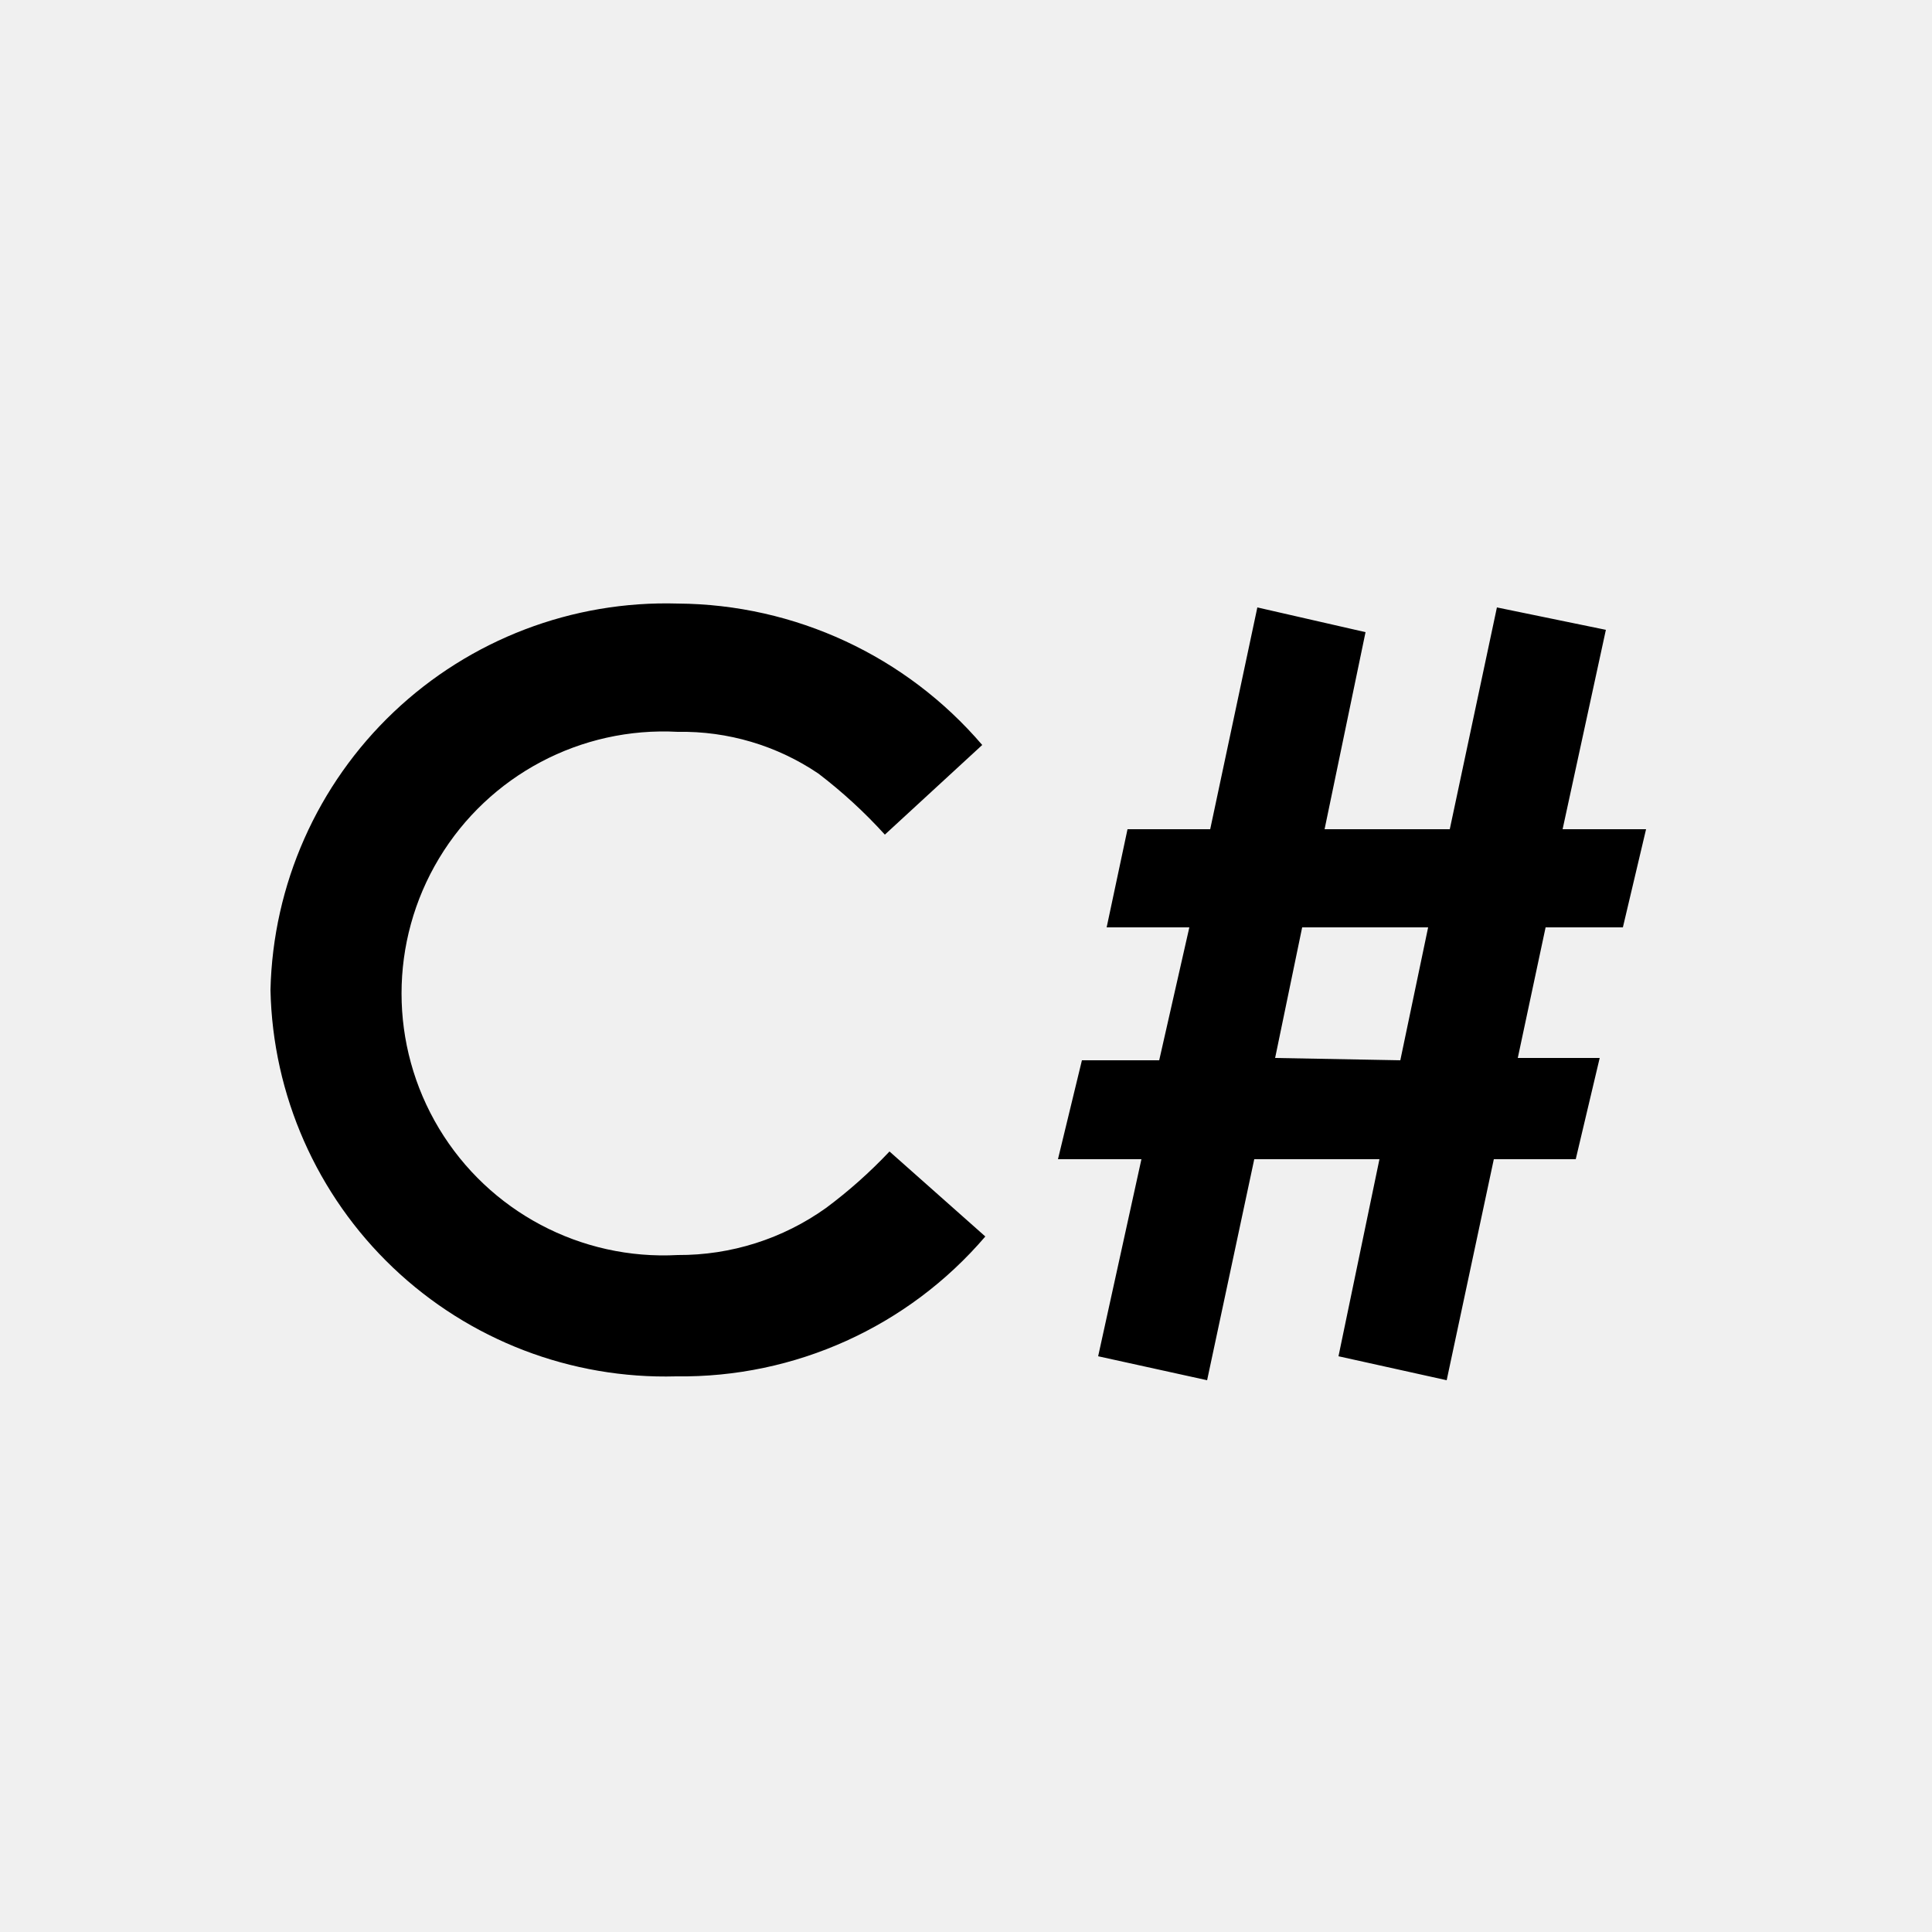
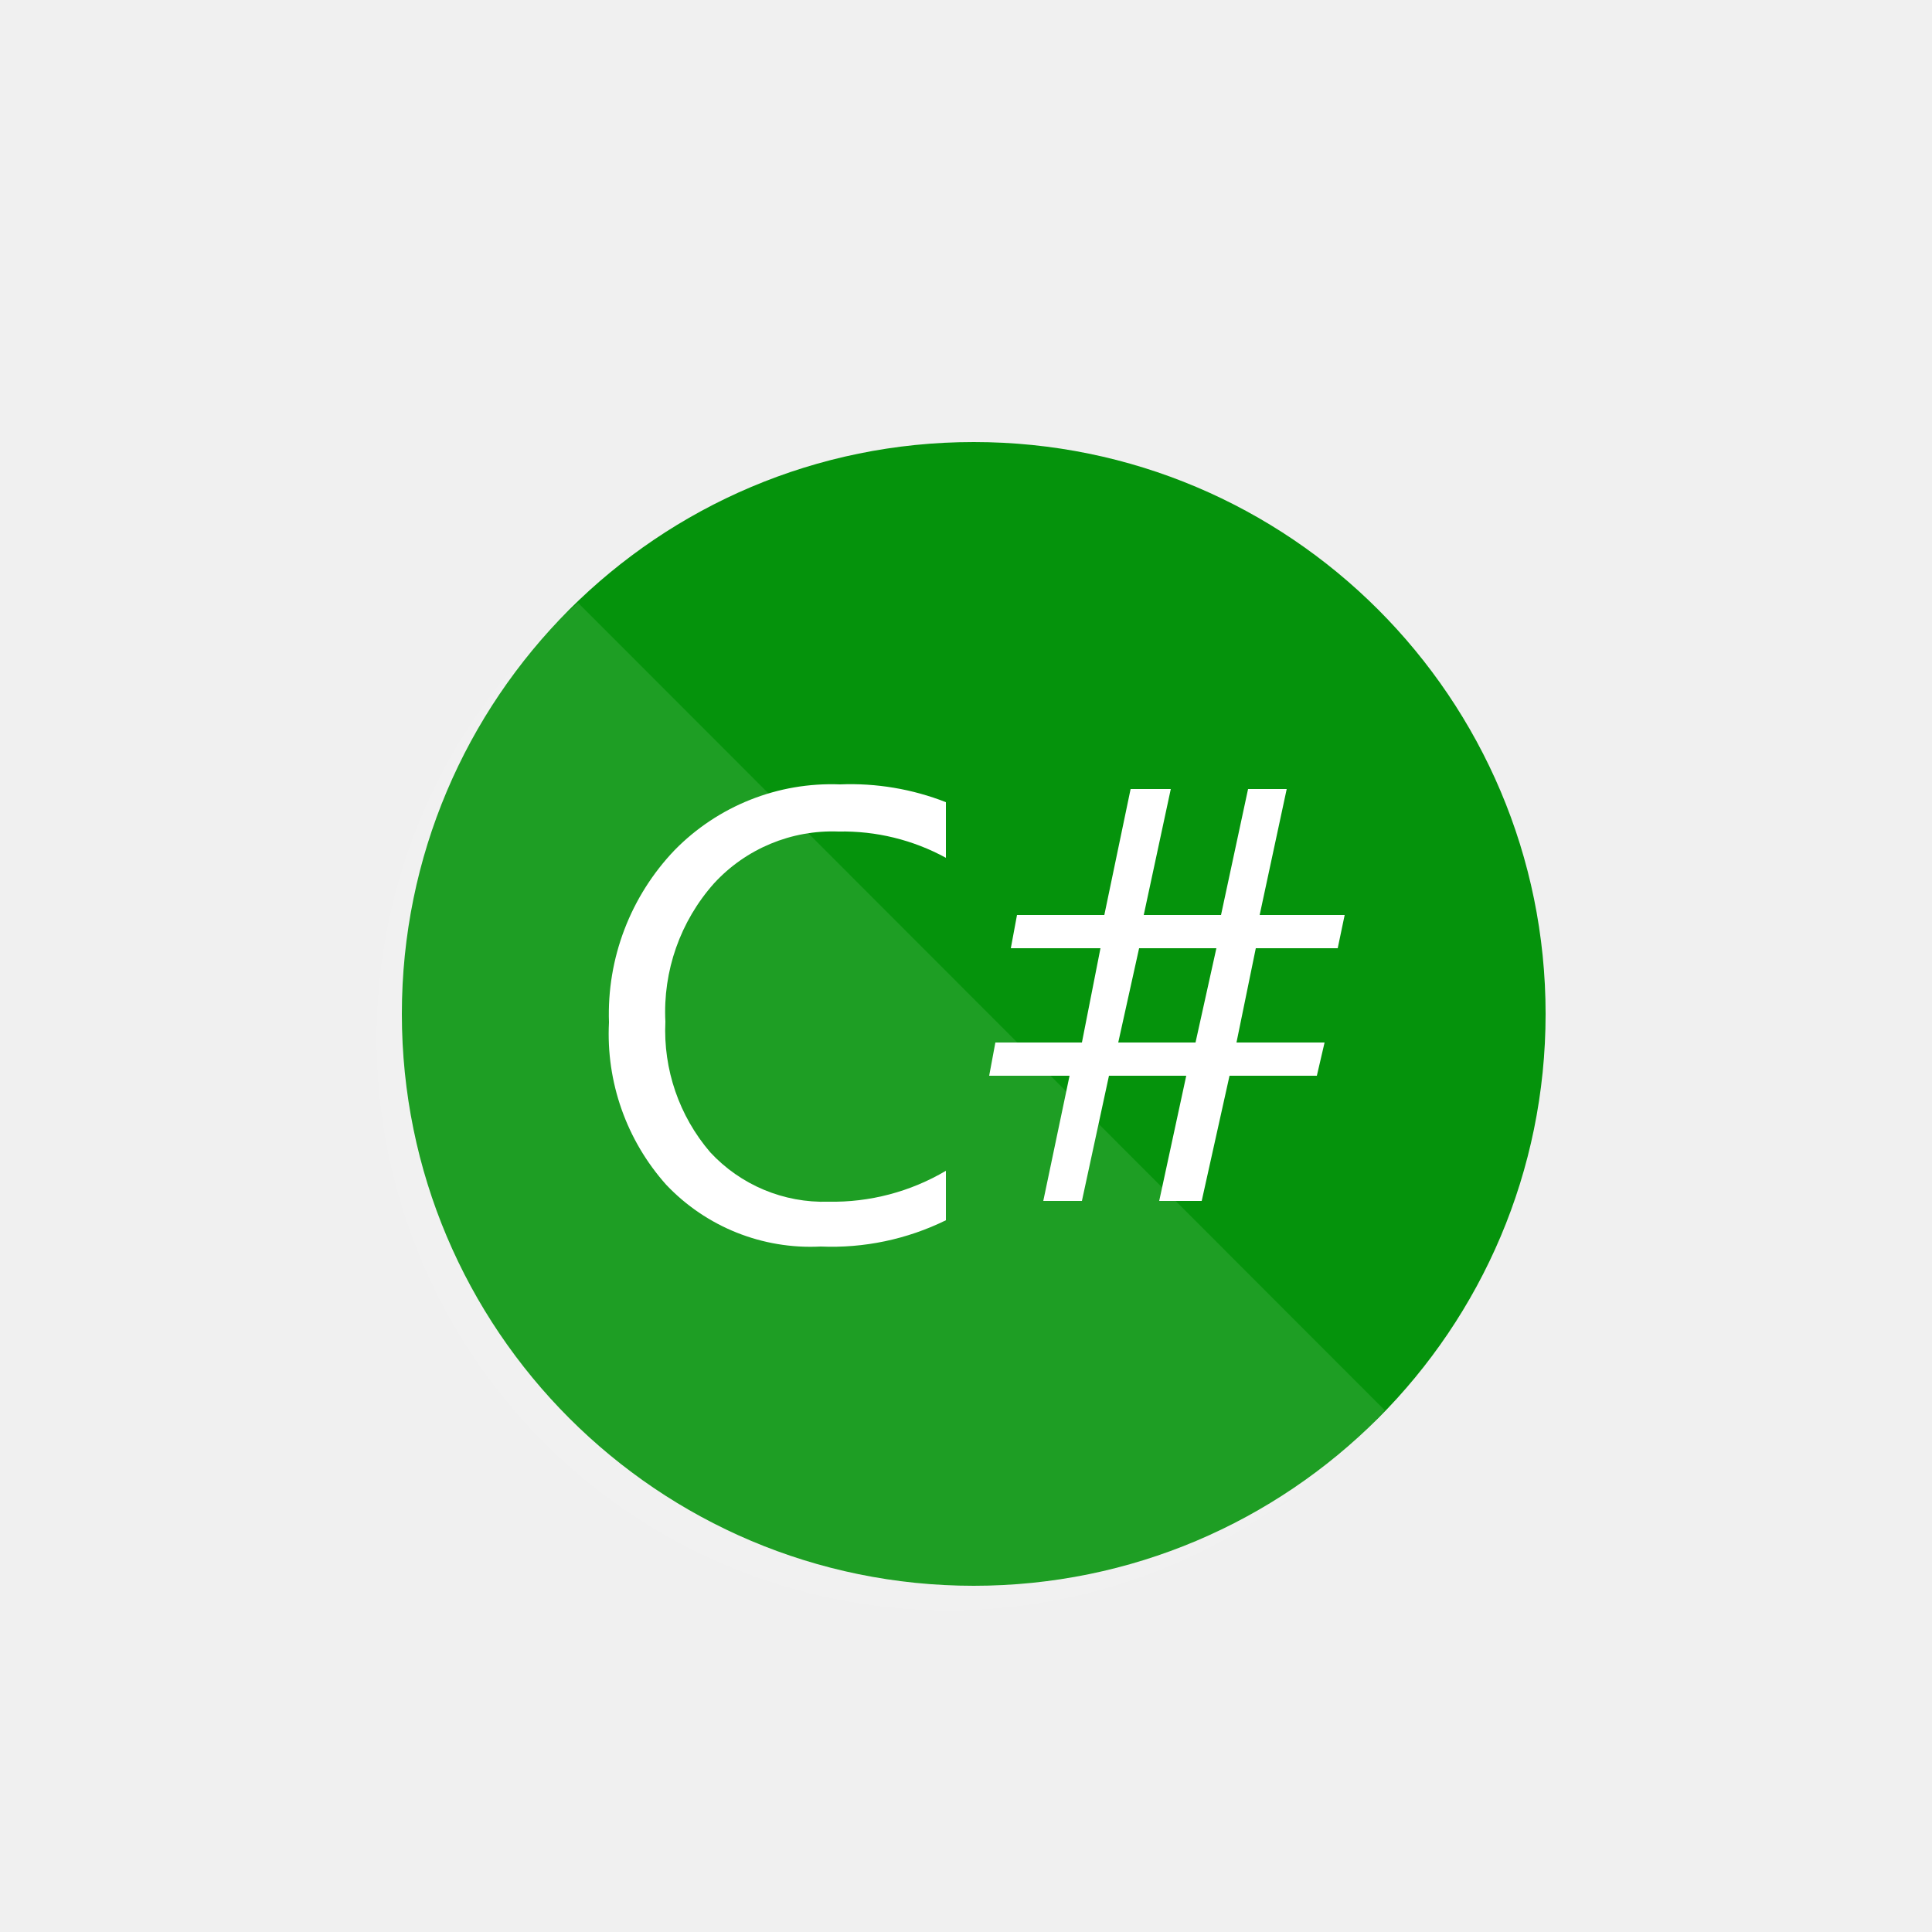
<svg xmlns="http://www.w3.org/2000/svg" id="Layer_1" data-name="Layer 1" viewBox="0 0 25 25">
  <defs>
-     <style>.cls-1,.cls-2{fill:none;}.cls-1{clip-rule:evenodd;}.cls-3{fill:#fff;}.cls-4{clip-path:url(#clip-path);}.cls-5{clip-path:url(#clip-path-2);}.cls-6{clip-path:url(#clip-path-3);}.cls-7{clip-path:url(#clip-path-4);}.cls-8{clip-path:url(#clip-path-5);}.cls-9{clip-path:url(#clip-path-6);}.cls-10{clip-path:url(#clip-path-7);}.cls-11{clip-path:url(#clip-path-8);}.cls-12{clip-path:url(#clip-path-9);}.cls-13{clip-path:url(#clip-path-10);}.cls-14{clip-path:url(#clip-path-11);}.cls-15{clip-path:url(#clip-path-12);}.cls-16{clip-path:url(#clip-path-13);}.cls-17{clip-path:url(#clip-path-14);}.cls-18{clip-path:url(#clip-path-15);}.cls-19{clip-path:url(#clip-path-16);}.cls-20{clip-path:url(#clip-path-17);}.cls-21{clip-path:url(#clip-path-18);}.cls-22{clip-path:url(#clip-path-19);}.cls-23{clip-path:url(#clip-path-20);}.cls-24{clip-path:url(#clip-path-21);}</style>
+     <style>.cls-1,.cls-2{fill:none;}.cls-1{clip-rule:evenodd;}.cls-25,.cls-3{fill:#fff;}.cls-4{clip-path:url(#clip-path);}.cls-5{clip-path:url(#clip-path-2);}.cls-6{clip-path:url(#clip-path-3);}.cls-7{clip-path:url(#clip-path-4);}.cls-8{clip-path:url(#clip-path-5);}.cls-9{clip-path:url(#clip-path-6);}.cls-10{clip-path:url(#clip-path-7);}.cls-11{clip-path:url(#clip-path-8);}.cls-12{clip-path:url(#clip-path-9);}.cls-13{clip-path:url(#clip-path-10);}.cls-14{clip-path:url(#clip-path-11);}.cls-15{clip-path:url(#clip-path-12);}.cls-16{clip-path:url(#clip-path-13);}.cls-17{clip-path:url(#clip-path-14);}.cls-18{clip-path:url(#clip-path-15);}.cls-19{clip-path:url(#clip-path-16);}.cls-20{clip-path:url(#clip-path-17);}.cls-21{clip-path:url(#clip-path-18);}.cls-22{clip-path:url(#clip-path-19);}.cls-23{clip-path:url(#clip-path-20);}.cls-24{fill:#05930c;}.cls-25{opacity:0.1;isolation:isolate;}</style>
    <clipPath id="clip-path">
      <path class="cls-2" d="M-113.47,11.64a2.07,2.07,0,0,0-2.27,2c0,1.25.75,1.85,1.86,2.32l.39.17c.7.31,1,.5,1,1s-.34.76-1,.76-1.12-.52-1.45-1.06l-1.21.81a2.82,2.82,0,0,0,2.7,1.62c1.46,0,2.56-.77,2.56-2.15s-.74-1.87-2.06-2.43l-.38-.17c-.66-.28-.95-.47-.95-.93a.68.68,0,0,1,.74-.67,1,1,0,0,1,1,.67l1.2-.78A2.27,2.27,0,0,0-113.47,11.64Zm-5,0v5.09c0,.78-.3,1-.81,1a1.34,1.34,0,0,1-1.16-.77l-1.27.77a2.84,2.84,0,0,0,2.52,1.62A2.13,2.13,0,0,0-116.89,17V11.64Zm-6.61-6.88h14.84A.27.27,0,0,1-110,5V19.87a.27.27,0,0,1-.27.27h-14.84a.27.27,0,0,1-.27-.27V5A.27.27,0,0,1-125.12,4.76Zm0-.81A1.08,1.08,0,0,0-126.2,5V19.87A1.08,1.08,0,0,0-125.12,21h14.84a1.09,1.09,0,0,0,1.08-1.08V5A1.08,1.08,0,0,0-110.28,4Z" />
    </clipPath>
    <clipPath id="clip-path-2">
      <path class="cls-1" d="M-87.32,12.61l-.31-.49c-.1-.16-.2-.34-.29-.51a5,5,0,0,1-.47-1.16,1.94,1.94,0,0,1,.62-1.72c.06-.08.13-.15.19-.22.39-.45.93-1,1.35-1.45a2.54,2.54,0,0,0,.73-1.7c0-.39,0-1.22-.29-1.37a2.88,2.88,0,0,1-.12,1.56A3.49,3.49,0,0,1-87,7c-.38.32-1,.91-1.34,1.25a3.79,3.79,0,0,0-.72,1,1.4,1.4,0,0,0,.23,1.36c.11.19.23.35.35.52s.27.34.38.5.26.32.39.47a4.79,4.79,0,0,0,.42.46" />
    </clipPath>
    <clipPath id="clip-path-3">
      <path class="cls-1" d="M-82,17.64c.17.2,0,.29-.22.37a29.16,29.16,0,0,1-5.46.43,22.93,22.93,0,0,1-3.22-.16c-.17,0-.91-.11-.94-.26s.1-.16.17-.2a4.11,4.11,0,0,1,1-.23,3.48,3.48,0,0,0,.36-.05,4.73,4.73,0,0,0-2.46.53c-.22.23.15.34.4.41a23.08,23.08,0,0,0,3.86.28c1.51,0,5.16,0,6.5-.69.08,0,.23-.12.25-.21s-.14-.19-.23-.22" />
    </clipPath>
    <clipPath id="clip-path-4">
      <path class="cls-1" d="M-86.16,13.84a4.08,4.08,0,0,0,.81-.59,1.49,1.49,0,0,0,.5-.88,2,2,0,0,0-.37-1c-.48-.69-.86-1.09-.21-1.87a4.64,4.64,0,0,1,.72-.67A12.85,12.85,0,0,1-83.47,8l.44-.27A8.57,8.57,0,0,0-84.12,8a8,8,0,0,0-1,.46c-1,.54-1.92,1.39-1.53,2.56.26.8,1,1.27,1,1.87a2.44,2.44,0,0,1-.51.91" />
    </clipPath>
    <clipPath id="clip-path-5">
      <path class="cls-1" d="M-84.26,17a4.74,4.74,0,0,1-.86-.37c-.17-.08-.1-.08-.32,0a16.4,16.4,0,0,1-3.22.16c-.24,0-.91,0-1-.21s0-.21.07-.28c-.6.11-1.22.53-.38.89a9.62,9.62,0,0,0,4,.25A13.11,13.11,0,0,0-84.26,17" />
    </clipPath>
    <clipPath id="clip-path-6">
      <path class="cls-1" d="M-84.26,15.82a1.5,1.5,0,0,1-.56-.3c-.11-.1-.07-.08-.33,0-.91.15-3.63.42-4.4.1-.1,0-.22-.1-.23-.22s.11-.21.16-.29c-.62.08-1.22.67-.38.95a12,12,0,0,0,4,.21,9.63,9.63,0,0,0,1.76-.41" />
    </clipPath>
    <clipPath id="clip-path-7">
      <path class="cls-1" d="M-83,13.13l-.43.06-.44.05c-.89.11-1.88.19-2.77.23-.7,0-3.33.11-3.72-.2,0-.13.16-.22.27-.27a8.92,8.92,0,0,1,1.38-.39,7.79,7.79,0,0,0-2.72.61c-.6.32.4.44.78.48a27.2,27.2,0,0,0,6.44-.13,1.5,1.5,0,0,0,.67-.16c.17-.09.39-.18.54-.28" />
    </clipPath>
    <clipPath id="clip-path-8">
      <path class="cls-1" d="M-90.42,19.6a13.77,13.77,0,0,0,2.53.35A23.06,23.06,0,0,0-85,20a12.4,12.4,0,0,0,3.69-.61c.25-.1.71-.34.75-.58-.08,0-.14.09-.21.12-1.87,1-6.14.93-8.35.8l-1.29-.08" />
    </clipPath>
    <clipPath id="clip-path-9">
      <path class="cls-1" d="M-82.68,12.91a1.2,1.2,0,0,1,1.23.24,1.34,1.34,0,0,1,.08,1.4,4.55,4.55,0,0,1-1.41,1.57l-.25.18a4.74,4.74,0,0,0,1.4-.67,2.64,2.64,0,0,0,1-1.21,1.35,1.35,0,0,0-.5-1.58,1.32,1.32,0,0,0-.8-.23,1.07,1.07,0,0,0-.73.3" />
    </clipPath>
    <clipPath id="clip-path-10">
      <path class="cls-2" d="M-57.46,6.62a.67.67,0,0,1,.65.68.66.66,0,0,1-.65.68.66.66,0,0,1-.64-.68A.67.67,0,0,1-57.46,6.62Zm1.87-1.09a9.4,9.4,0,0,0-1.65.14C-58.7,5.94-59,6.5-59,7.53V8.89h3.44v.46h-4.73a2.18,2.18,0,0,0-2.16,1.81,7,7,0,0,0,0,3.63c.25,1.06.83,1.81,1.84,1.81h1.18V15a2.23,2.23,0,0,1,2.15-2.22h3.44a1.77,1.77,0,0,0,1.72-1.82V7.53A2,2,0,0,0-53.8,5.67,9.82,9.82,0,0,0-55.59,5.53Z" />
    </clipPath>
    <clipPath id="clip-path-11">
      <path class="cls-2" d="M-53.55,18a.66.66,0,0,1,.65.68.67.67,0,0,1-.65.68.67.67,0,0,1-.64-.68A.66.66,0,0,1-53.55,18Zm1.94-8.55V11a2.25,2.25,0,0,1-2.15,2.25h-3.43a1.78,1.78,0,0,0-1.72,1.8v3.37c0,1,.81,1.53,1.72,1.81a5.57,5.57,0,0,0,3.43,0C-52.9,20-52,19.48-52,18.45V17.1h-3.44v-.45h5.16c1,0,1.37-.72,1.71-1.8a6.19,6.19,0,0,0,0-3.6c-.24-1-.71-1.8-1.71-1.8Z" />
    </clipPath>
    <clipPath id="clip-path-12">
      <path class="cls-1" d="M18.12,13.72,18.48,12H16.85l-.35,1.69ZM14.77,15H13.69L14,13.72H15L15.39,12H14.32l.27-1.27h1.07l.61-2.87,1.4.32-.53,2.55h1.62l.61-2.87,1.41.29-.56,2.58H21.3L21,12H20l-.36,1.69h1.06L20.39,15H19.33l-.61,2.86-1.4-.31L17.85,15H16.23l-.61,2.86-1.41-.31ZM12.71,9.64,11.45,10.8a6.43,6.43,0,0,0-.86-.79,3.15,3.15,0,0,0-1.82-.54,3.39,3.39,0,1,0,0,6.77,3.27,3.27,0,0,0,1.92-.61,6.27,6.27,0,0,0,.82-.73L12.75,16a5.17,5.17,0,0,1-4,1.81,5.11,5.11,0,0,1-5.25-5,5.12,5.12,0,0,1,5.27-5A5.23,5.23,0,0,1,12.71,9.64Z" />
    </clipPath>
    <clipPath id="clip-path-13">
-       <rect class="cls-2" x="-827.59" y="-762.14" width="1517.78" height="3678.89" />
+       <path class="cls-3" d="M-23.31,45.74l-2.93,2.93a.25.25,0,0,1-.36,0l-.65-.66a.24.24,0,0,1,0-.35l2.09-2.1-2.09-2.09a.25.25,0,0,1,0-.36l.65-.65a.25.25,0,0,1,.36,0l2.93,2.93A.26.26,0,0,1-23.31,45.74Z" />
    </clipPath>
    <clipPath id="clip-path-14">
-       <path class="cls-3" d="M-23.31,45.74l-2.93,2.93a.25.25,0,0,1-.36,0l-.65-.66a.24.24,0,0,1,0-.35l2.09-2.1-2.09-2.09a.25.25,0,0,1,0-.36l.65-.65a.25.25,0,0,1,.36,0l2.93,2.93A.26.26,0,0,1-23.31,45.74Z" />
+       <rect class="cls-3" x="-22.33" y="46.98" width="5.55" height="1.51" rx="0.38" />
    </clipPath>
    <clipPath id="clip-path-15">
-       <rect class="cls-3" x="-22.33" y="46.98" width="5.55" height="1.51" rx="0.38" />
+       <polygon class="cls-2" points="-127.18 75.23 -106.78 75.23 -106.78 82.66 -116.98 82.66 -116.98 83.97 -121.66 83.97 -121.66 82.66 -127.18 82.66 -127.18 75.23" />
    </clipPath>
    <clipPath id="clip-path-16">
-       <polygon class="cls-2" points="-127.18 75.23 -106.78 75.23 -106.78 82.66 -116.98 82.66 -116.98 83.97 -121.66 83.97 -121.66 82.66 -127.18 82.66 -127.18 75.23" />
+       <polygon class="cls-2" points="-125 81.78 -123.18 81.78 -123.18 78.07 -122.08 78.07 -122.08 81.78 -121.35 81.78 -121.35 76.68 -125 76.68 -125 81.78" />
    </clipPath>
    <clipPath id="clip-path-17">
-       <polygon class="cls-2" points="-125 81.78 -123.18 81.78 -123.18 78.07 -122.08 78.07 -122.08 81.78 -121.35 81.78 -121.35 76.68 -125 76.68 -125 81.78" />
+       <path class="cls-2" d="M-117,80h-1.1V77.93h1.1Zm-2.92-3.33v5.83h1.82V81.26h1.83V76.68Z" />
    </clipPath>
    <clipPath id="clip-path-18">
-       <path class="cls-2" d="M-117,80h-1.1V77.93h1.1Zm-2.92-3.33v5.83h1.82V81.26h1.83V76.68Z" />
+       <polygon class="cls-2" points="-115.53 76.68 -115.53 81.78 -113.48 81.78 -113.48 78.07 -112.25 78.07 -112.25 81.78 -111.02 81.78 -111.02 78.07 -109.79 78.07 -109.79 81.78 -108.97 81.78 -108.97 76.68 -115.53 76.68" />
    </clipPath>
    <clipPath id="clip-path-19">
-       <polygon class="cls-2" points="-115.53 76.68 -115.53 81.78 -113.48 81.78 -113.48 78.07 -112.25 78.07 -112.25 81.78 -111.02 81.78 -111.02 78.07 -109.79 78.07 -109.79 81.78 -108.97 81.78 -108.97 76.68 -115.53 76.68" />
+       <path class="cls-2" d="M-44.35,78.48v2.76a1.38,1.38,0,0,1-1.38,1.39H-48.5a1.38,1.38,0,0,1-1.38-1.39V78.48a1.38,1.38,0,0,1,1.38-1.39h2.77A1.38,1.38,0,0,1-44.35,78.48Zm-7.38,0v2.76a1.38,1.38,0,0,1-1.38,1.39h-2.77a1.38,1.38,0,0,1-1.38-1.39V78.48a1.38,1.38,0,0,1,1.38-1.39h2.77A1.38,1.38,0,0,1-51.73,78.48Zm-7.37,0v2.76a1.39,1.39,0,0,1-1.39,1.39h-2.76a1.39,1.39,0,0,1-1.39-1.39V78.48a1.39,1.39,0,0,1,1.39-1.39h2.76A1.39,1.39,0,0,1-59.1,78.48Z" />
    </clipPath>
    <clipPath id="clip-path-20">
-       <path class="cls-2" d="M-44.35,78.48v2.76a1.38,1.38,0,0,1-1.38,1.39H-48.5a1.38,1.38,0,0,1-1.38-1.39V78.48a1.38,1.38,0,0,1,1.38-1.39h2.77A1.38,1.38,0,0,1-44.35,78.48Zm-7.38,0v2.76a1.38,1.38,0,0,1-1.38,1.39h-2.77a1.38,1.38,0,0,1-1.38-1.39V78.48a1.38,1.38,0,0,1,1.38-1.39h2.77A1.38,1.38,0,0,1-51.73,78.48Zm-7.37,0v2.76a1.39,1.39,0,0,1-1.39,1.39h-2.76a1.39,1.39,0,0,1-1.39-1.39V78.48a1.39,1.39,0,0,1,1.39-1.39h2.76A1.39,1.39,0,0,1-59.1,78.48Z" />
-     </clipPath>
-     <clipPath id="clip-path-21">
      <path class="cls-2" d="M-15.68,83.75h-3.69V77.9h3.57V79H-18V80.2h2.13v1.08H-18v1.39h2.37v1.08ZM-16,88.62H-28.75V84.84H-16Zm-13.24-4.87V77.9h3.57V79H-27.9V80.2h2.13v1.08H-27.9v1.39h2.38v1.08ZM-25,77.9h1.5L-23,79c.17.35.3.64.44,1h0c.14-.37.25-.64.4-1l.49-1.07h1.49l-1.63,2.86,1.72,3h-1.51l-.53-1.06c-.21-.4-.35-.71-.51-1h0c-.12.34-.26.65-.44,1l-.49,1.06h-1.49l1.67-3Zm-3.75-7.5h9v4a.39.39,0,0,0,.39.39H-16v2H-28.75Zm14,6.37h-.47V74.45s0,0,0,0a.39.39,0,0,0-.09-.26l-3.81-4.4h0l-.08-.06,0,0-.08,0h-9.47a.78.78,0,0,0-.78.79v6.37H-30a1.12,1.12,0,0,0-1.11,1.12v5.83A1.12,1.12,0,0,0-30,84.84h.47v4a.78.78,0,0,0,.78.78H-16a.78.78,0,0,0,.78-.78v-4h.47a1.12,1.12,0,0,0,1.11-1.12V77.89A1.12,1.12,0,0,0-14.72,76.77Z" />
    </clipPath>
  </defs>
  <rect class="cls-2" x="-558.62" y="-964.53" width="1366" height="2644" />
-   <g class="cls-15">
-     <g class="cls-16">
-       <rect x="-2.03" y="2.31" width="28.89" height="21.11" />
-     </g>
-   </g>
  <rect class="cls-2" x="-850.23" y="-1094.11" width="1366" height="3311" />
  <path class="cls-3" d="M-23.31,45.74l-2.93,2.93a.25.25,0,0,1-.36,0l-.65-.66a.24.24,0,0,1,0-.35l2.09-2.1-2.09-2.09a.25.25,0,0,1,0-.36l.65-.65a.25.25,0,0,1,.36,0l2.93,2.93A.26.26,0,0,1-23.31,45.74Z" />
-   <g class="cls-17">
+   <g class="cls-16">
    <rect class="cls-3" x="-583.39" y="-303.46" width="742.75" height="1800.34" />
  </g>
  <rect class="cls-3" x="-22.33" y="46.98" width="5.55" height="1.51" rx="0.38" />
-   <g class="cls-18">
+   <g class="cls-17">
    <rect class="cls-3" x="-582.39" y="-303.46" width="742.75" height="1800.34" />
  </g>
  <rect class="cls-2" x="-608.64" y="-1020.39" width="1366" height="3024" />
+   <circle class="cls-24" cx="12.6" cy="13.12" r="7.4" />
+   <path class="cls-25" d="M7.48,7.8a7.4,7.4,0,1,0,9.84,11.05q.32-.29.6-.6Z" />
+   <path class="cls-3" d="M12.24,15.79a3.35,3.35,0,0,1-1.62.34,2.57,2.57,0,0,1-2-.8,2.93,2.93,0,0,1-.74-2.1A3.07,3.07,0,0,1,8.73,11a2.84,2.84,0,0,1,2.14-.85,3.38,3.38,0,0,1,1.37.23v.72a2.78,2.78,0,0,0-1.39-.34,2.08,2.08,0,0,0-1.61.67,2.5,2.5,0,0,0-.63,1.79,2.42,2.42,0,0,0,.58,1.69,2,2,0,0,0,1.53.64,2.88,2.88,0,0,0,1.52-.4Z" />
+   <path class="cls-3" d="M17.4,11.84l-.09.43H16.25L16,13.49h1.14l-.1.43H15.91l-.36,1.62H15l.35-1.62h-1L14,15.54h-.5l.34-1.62H12.8l.08-.43H14l.24-1.22H13.08l.08-.43h1.13l.34-1.63h.52l-.35,1.63h1l.35-1.63h.5l-.35,1.63Zm-1.66.43h-1l-.27,1.22h1Z" />
</svg>
